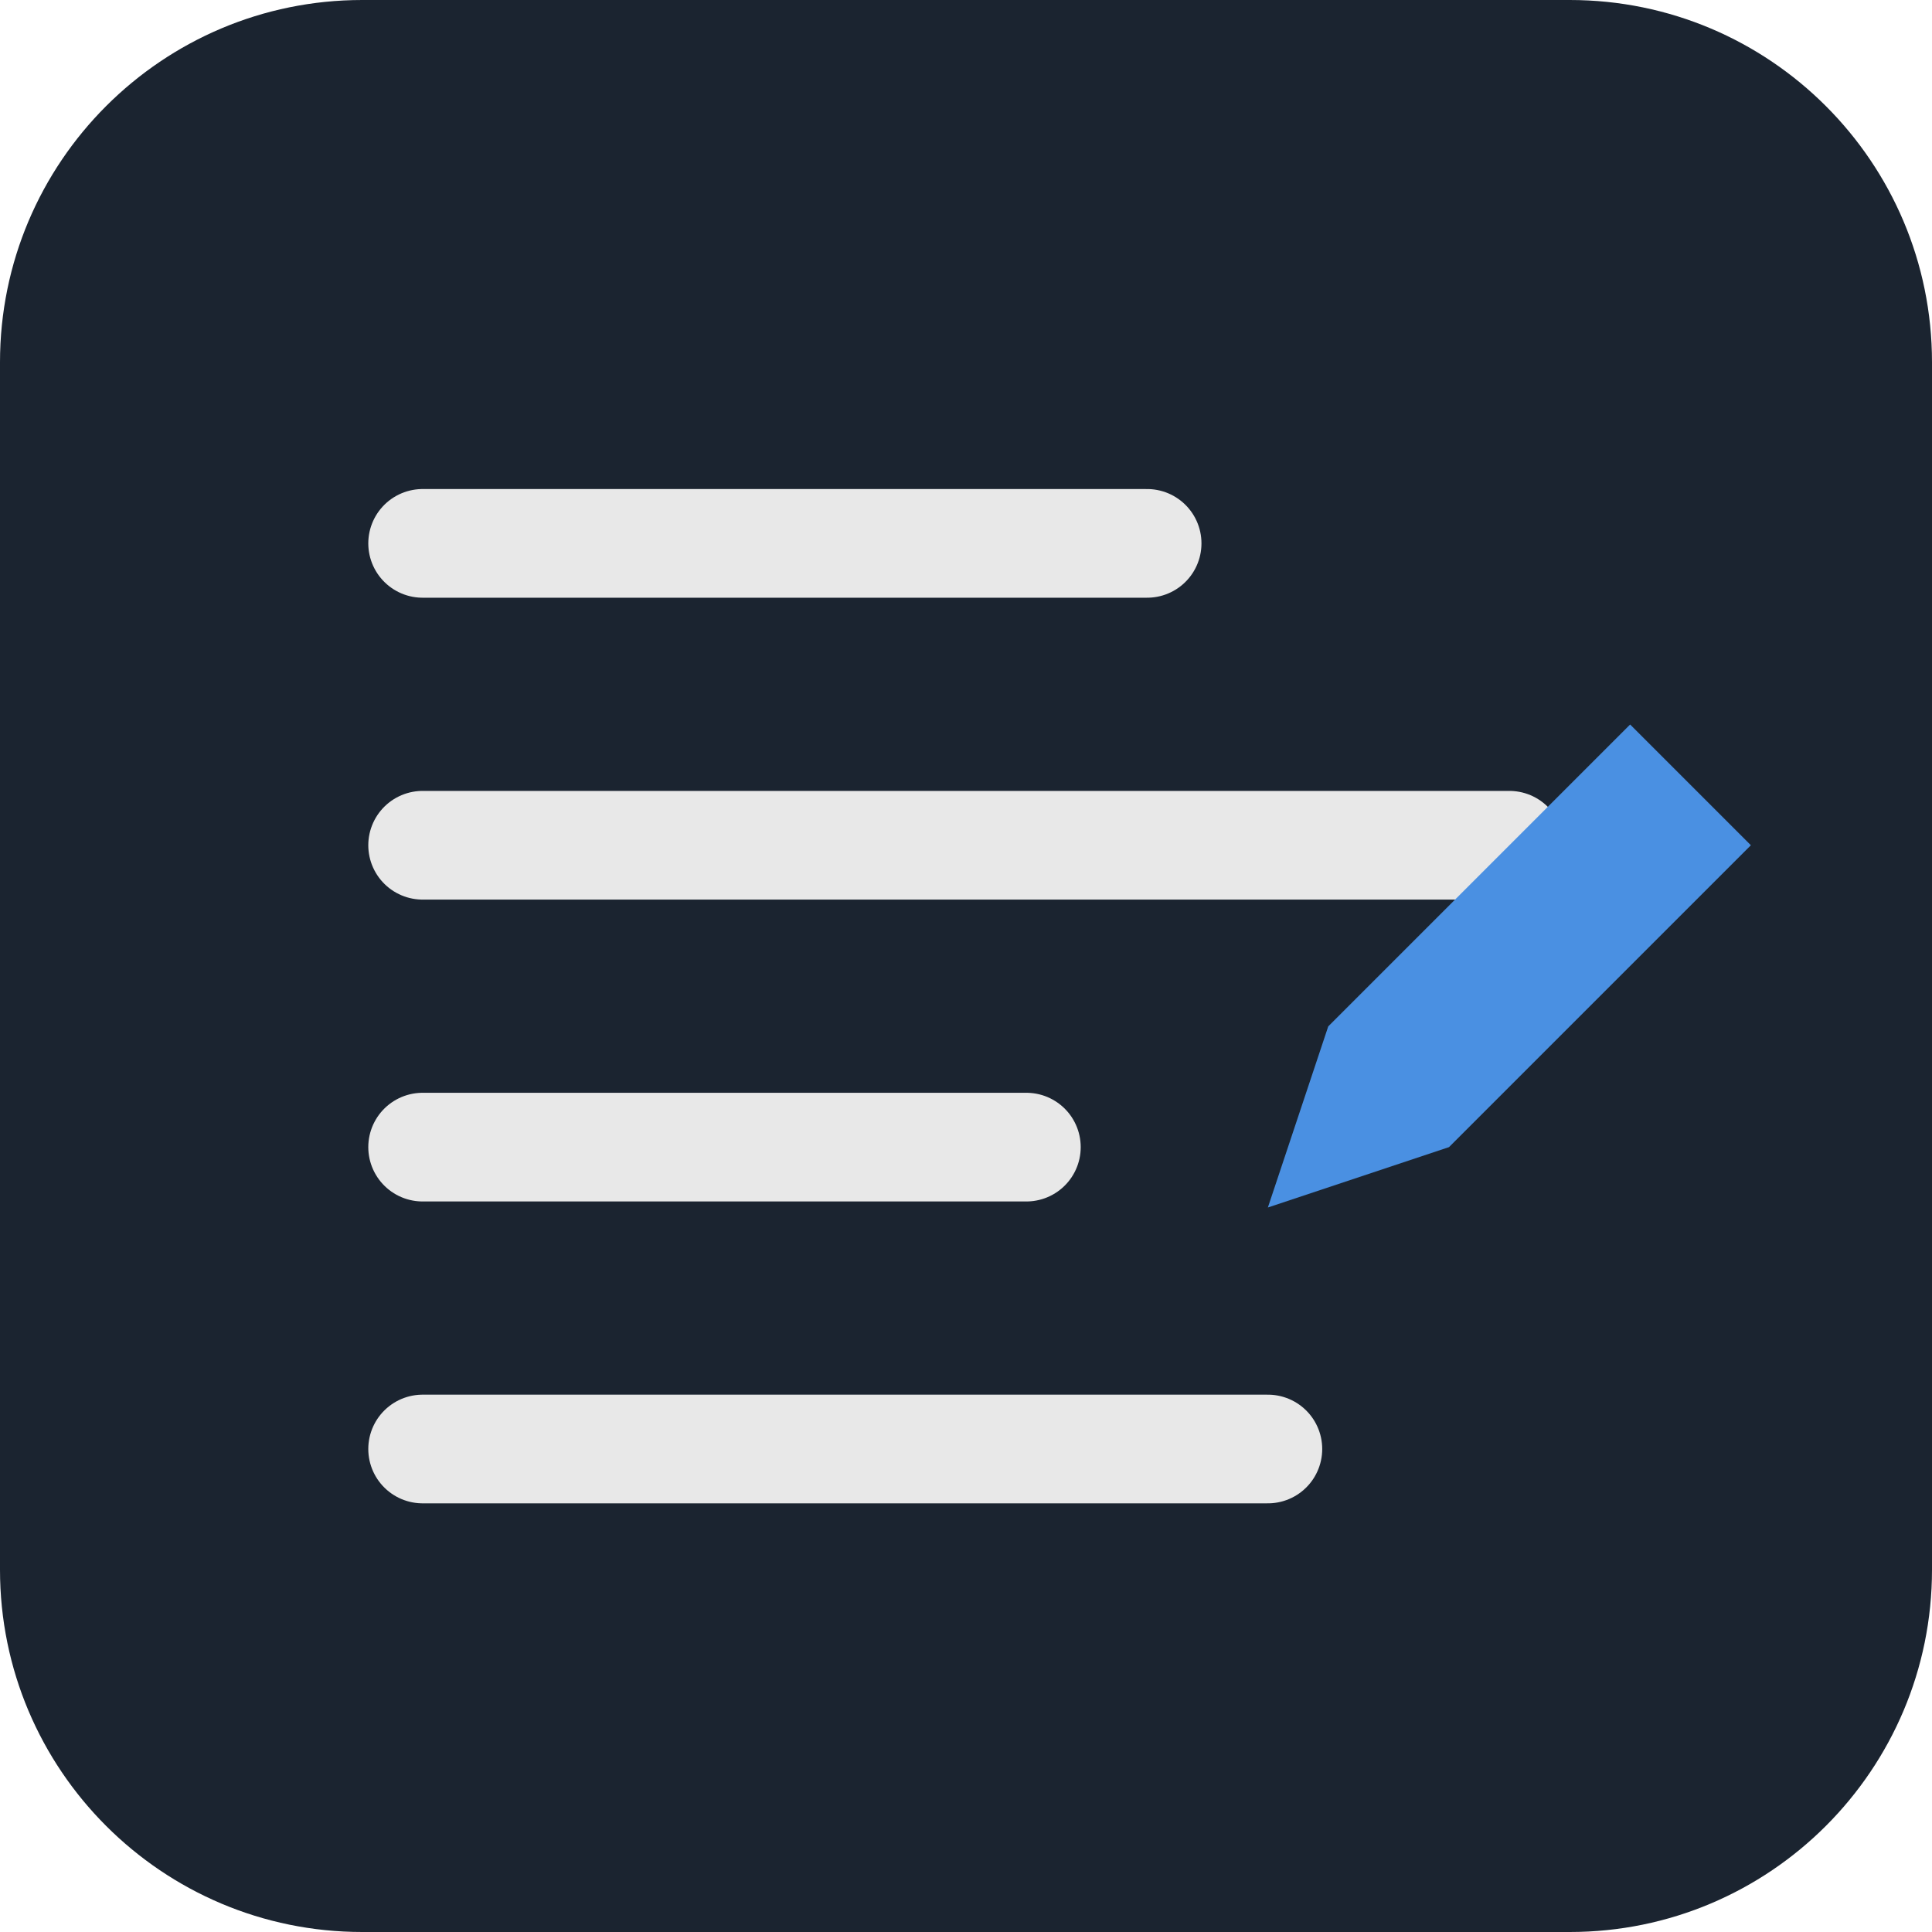
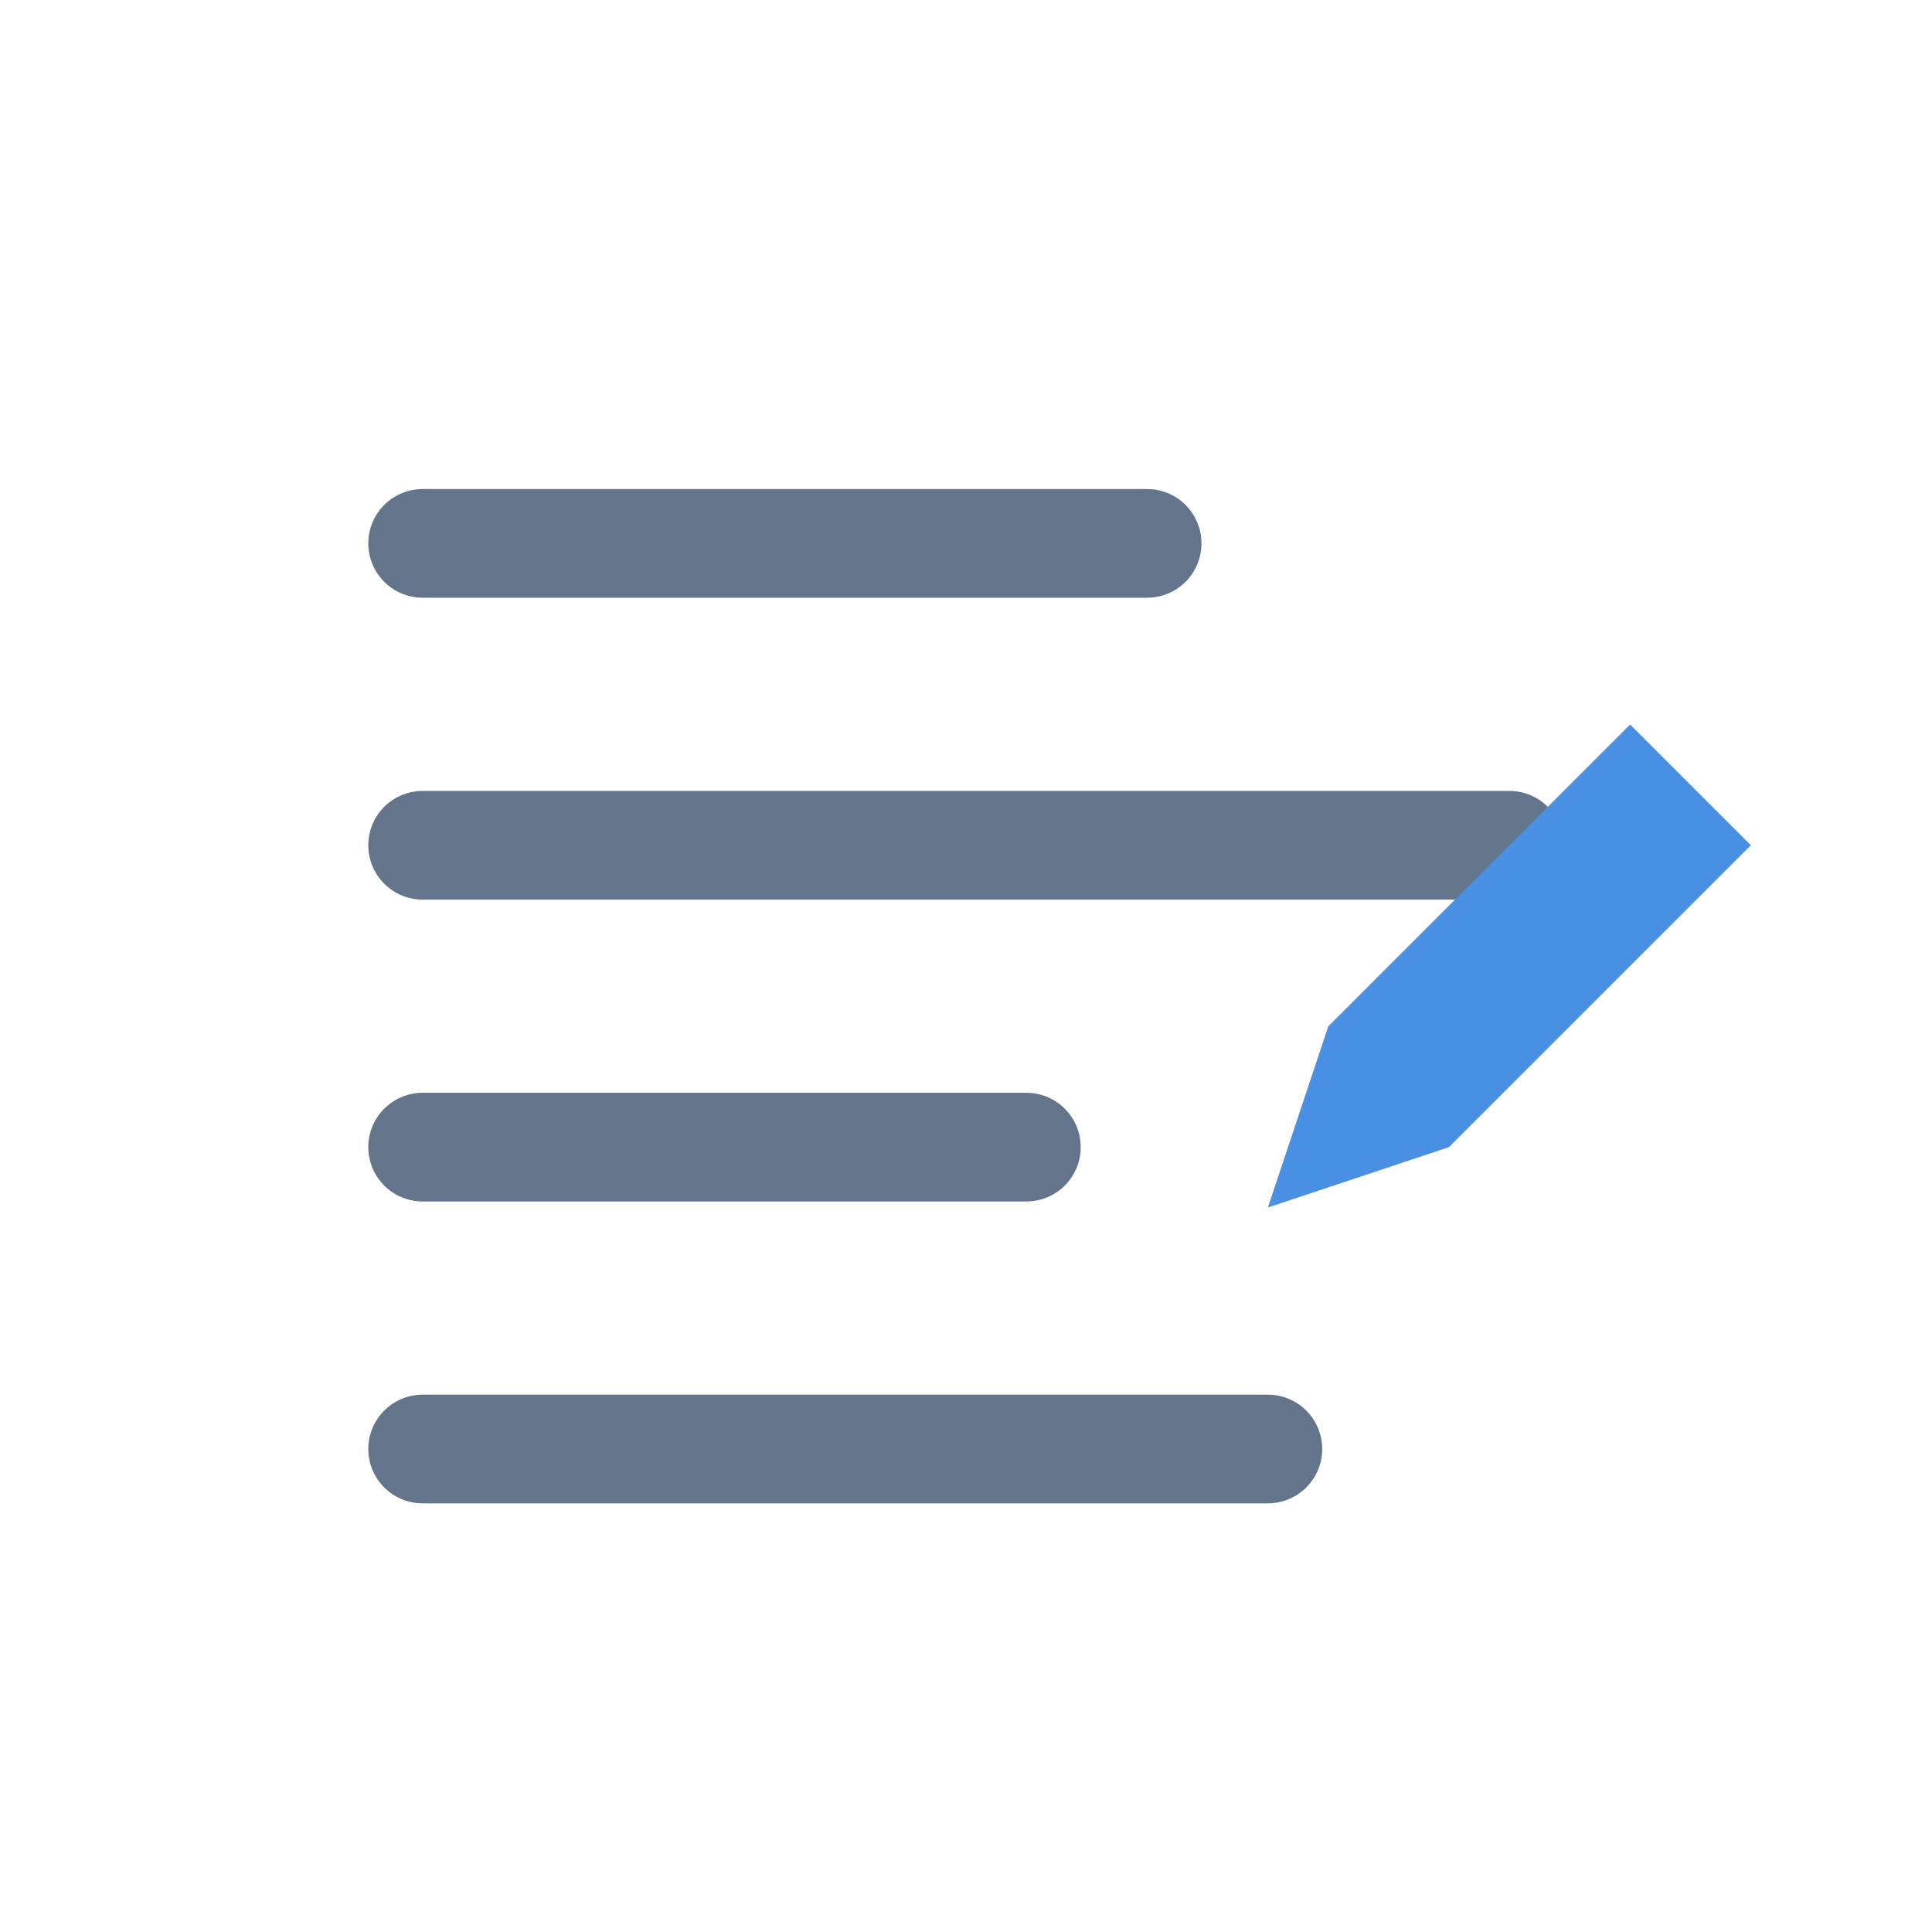
<svg xmlns="http://www.w3.org/2000/svg" viewBox="0 0 32 32" width="32" height="32">
-   <rect width="32" height="32" rx="6" fill="#1b2430" />
-   <g stroke="#e8e8e8" stroke-width="1.8" stroke-linecap="round">
+   <g stroke="#64748b" stroke-width="1.8" stroke-linecap="round">
    <path d="M7 9h12M7 14h18M7 19h10M7 24h14" />
  </g>
  <path d="M22 17l5-5 2 2-5 5-3 1z" fill="#4a90e2" />
</svg>
